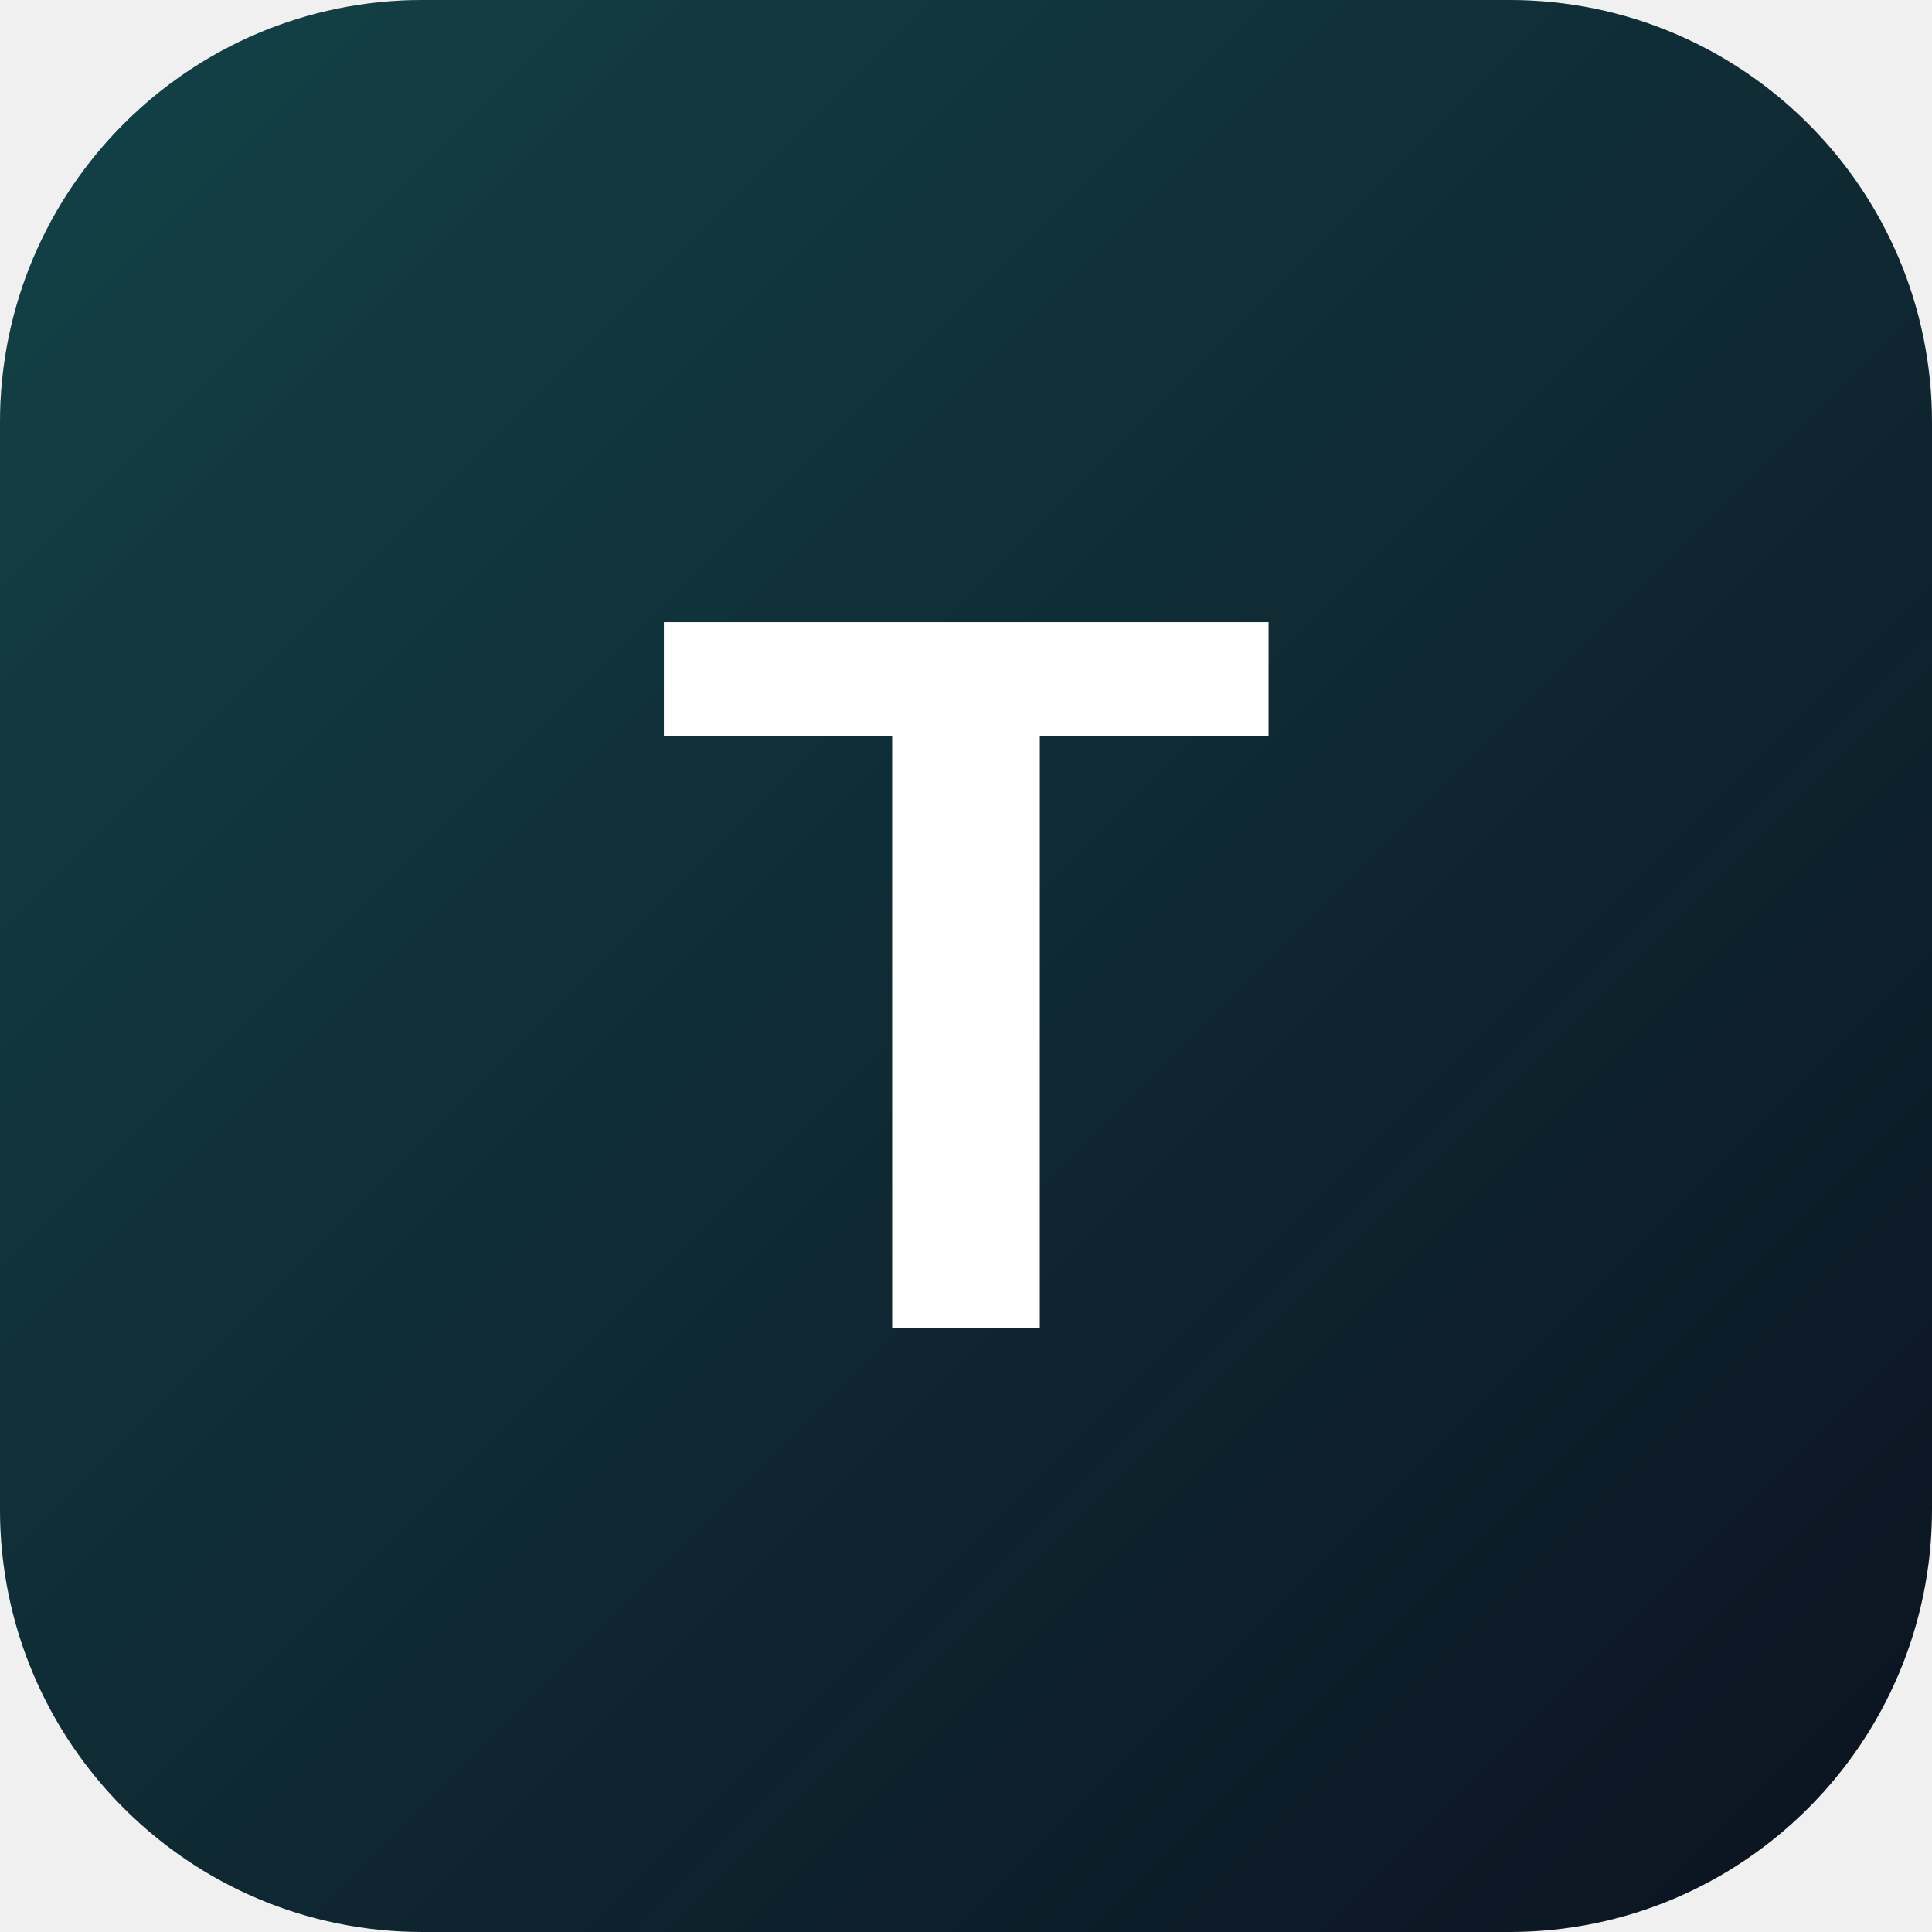
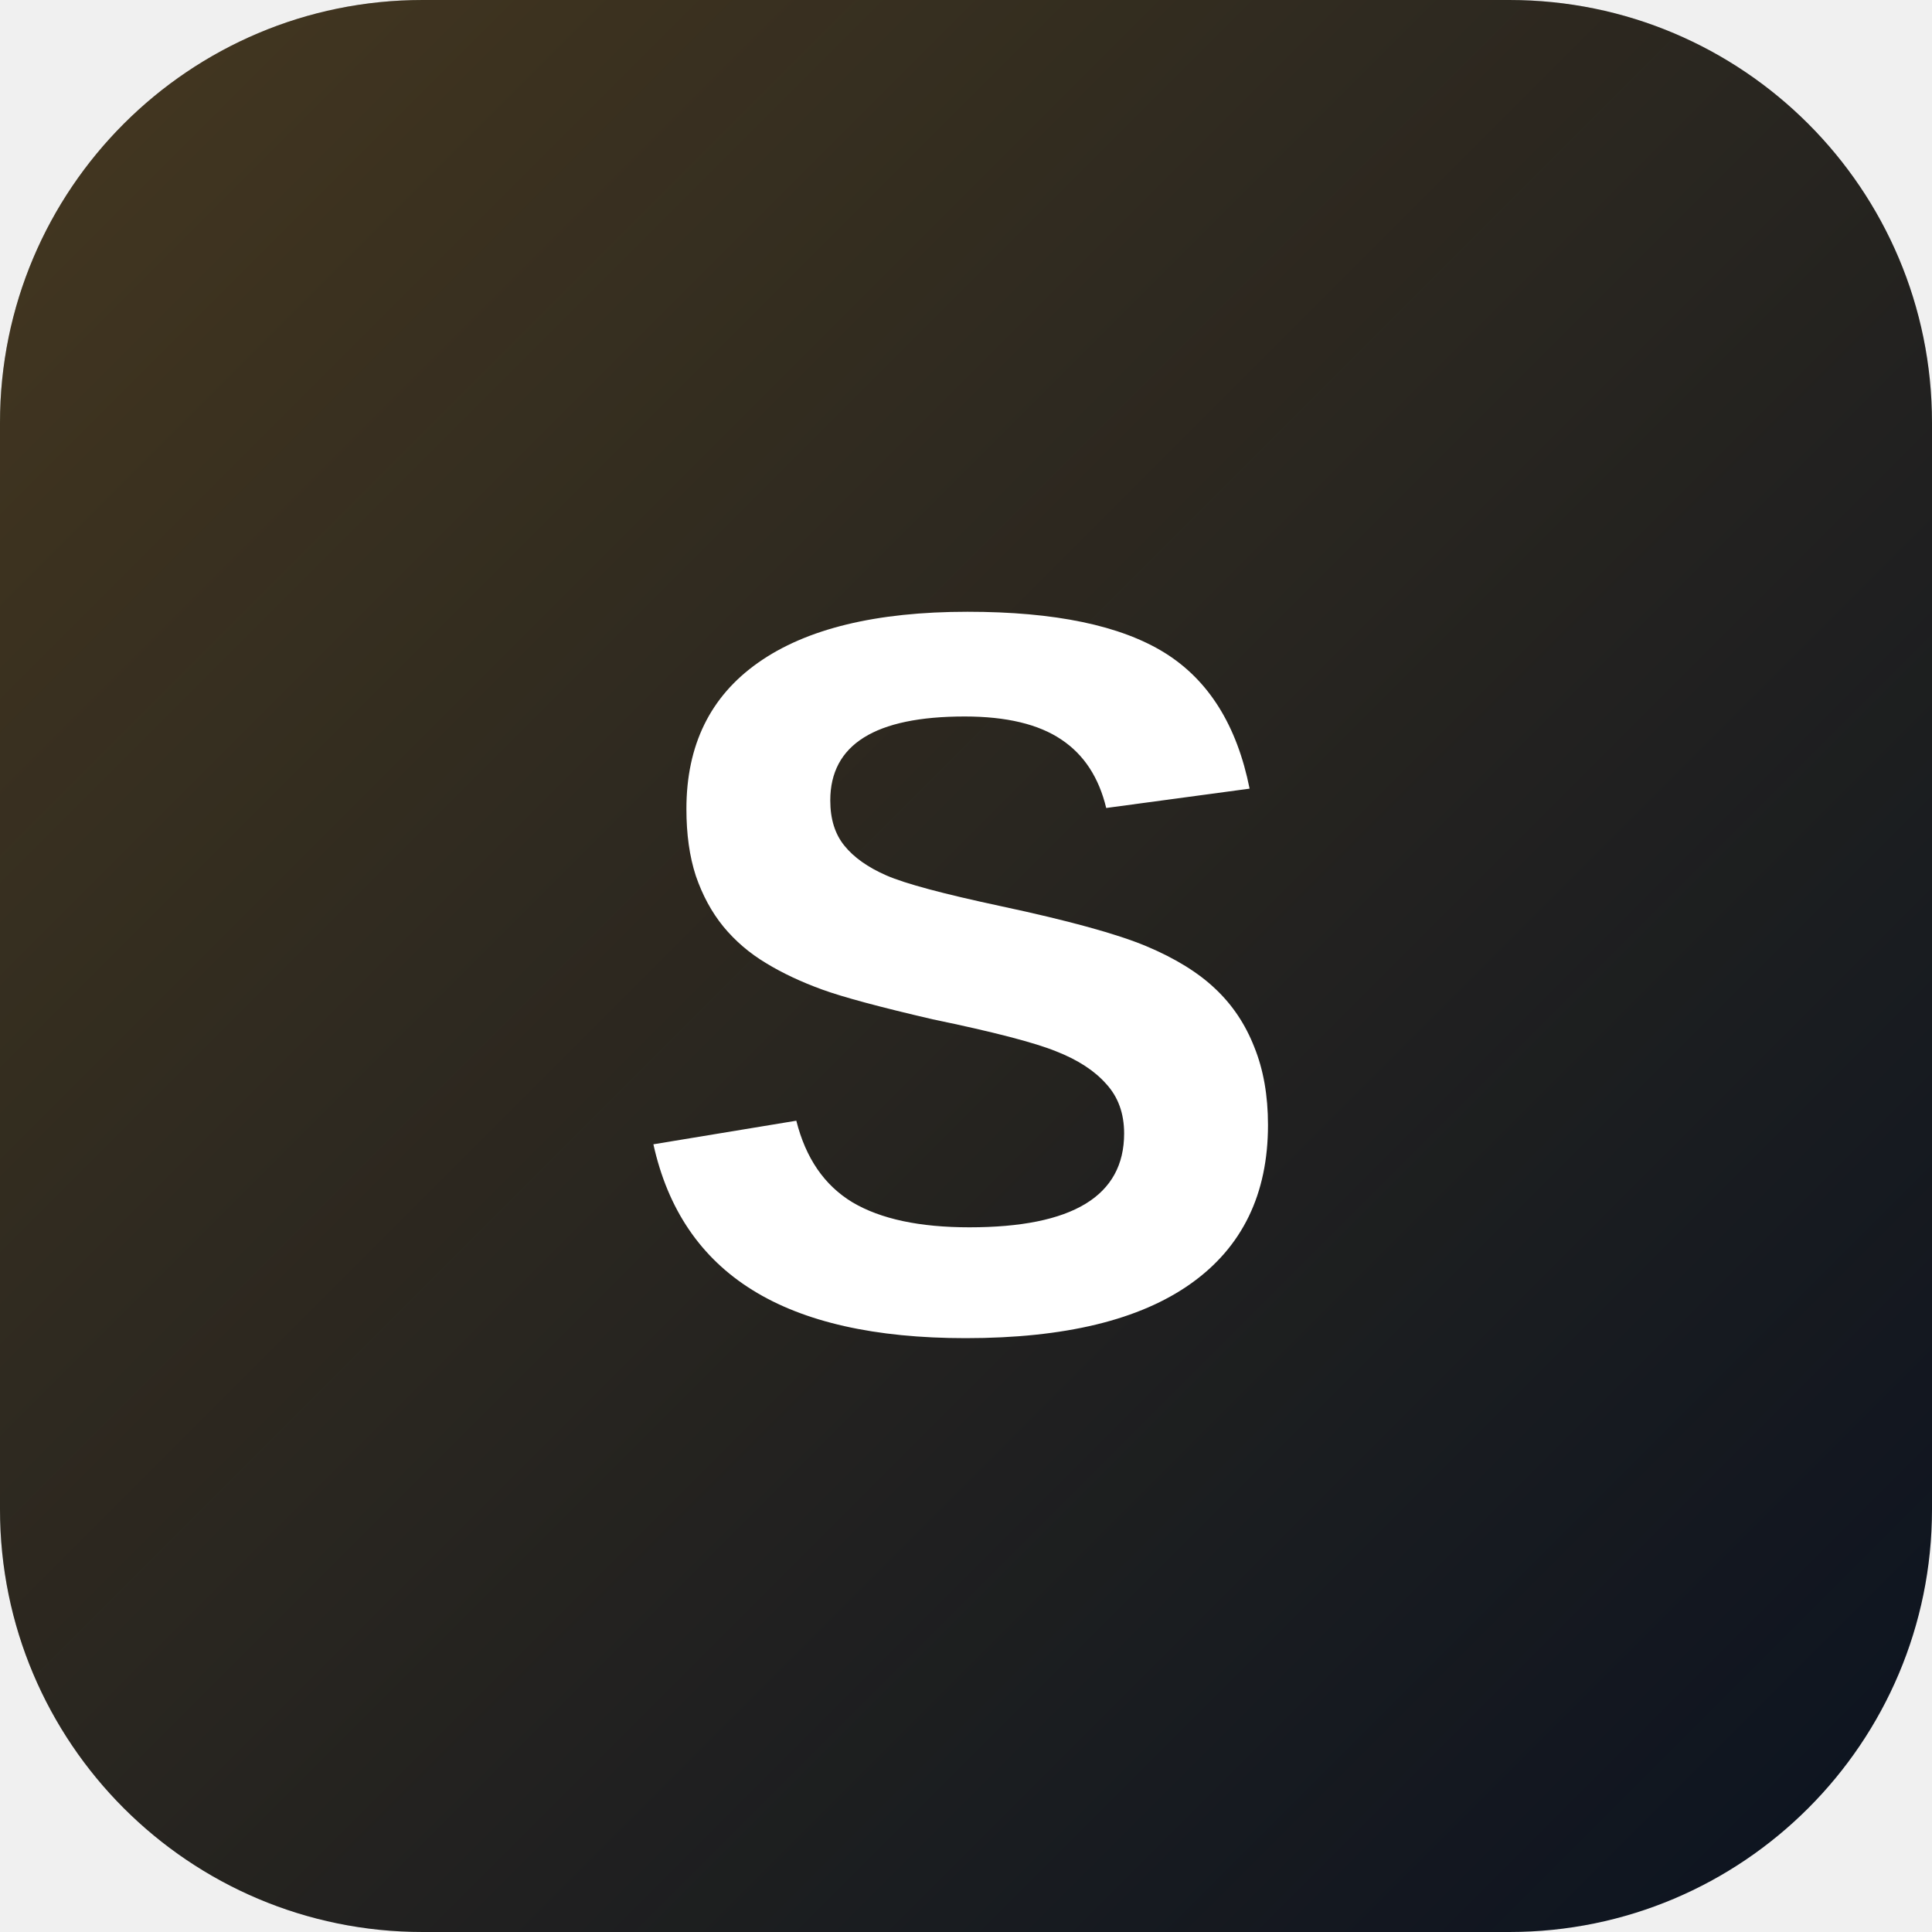
<svg xmlns="http://www.w3.org/2000/svg" viewBox="0 0 64 64">
-   <rect width="64" height="64" rx="14" fill="#0b1220" />
+   <rect width="64" height="64" rx="14" fill="#0A1220" />
  <rect width="64" height="64" rx="14" fill="url(#g)" />
-   <text x="32" y="44" font-family="Arial, sans-serif" font-size="34" font-weight="800" fill="#ffffff" text-anchor="middle">T</text>
+   <text x="32" y="44" font-family="Arial, sans-serif" font-size="34" font-weight="800" fill="#ffffff" text-anchor="middle">S</text>
  <defs>
    <linearGradient id="g" x1="0" y1="0" x2="1" y2="1">
-       <stop offset="0" stop-color="#2dd4bf" stop-opacity=".25" />
-       <stop offset="1" stop-color="#2dd4bf" stop-opacity="0" />
+       <stop offset="0" stop-color="#F5A91E" stop-opacity=".25" />
+       <stop offset="1" stop-color="#F5A91E" stop-opacity="0" />
    </linearGradient>
  </defs>
</svg>
